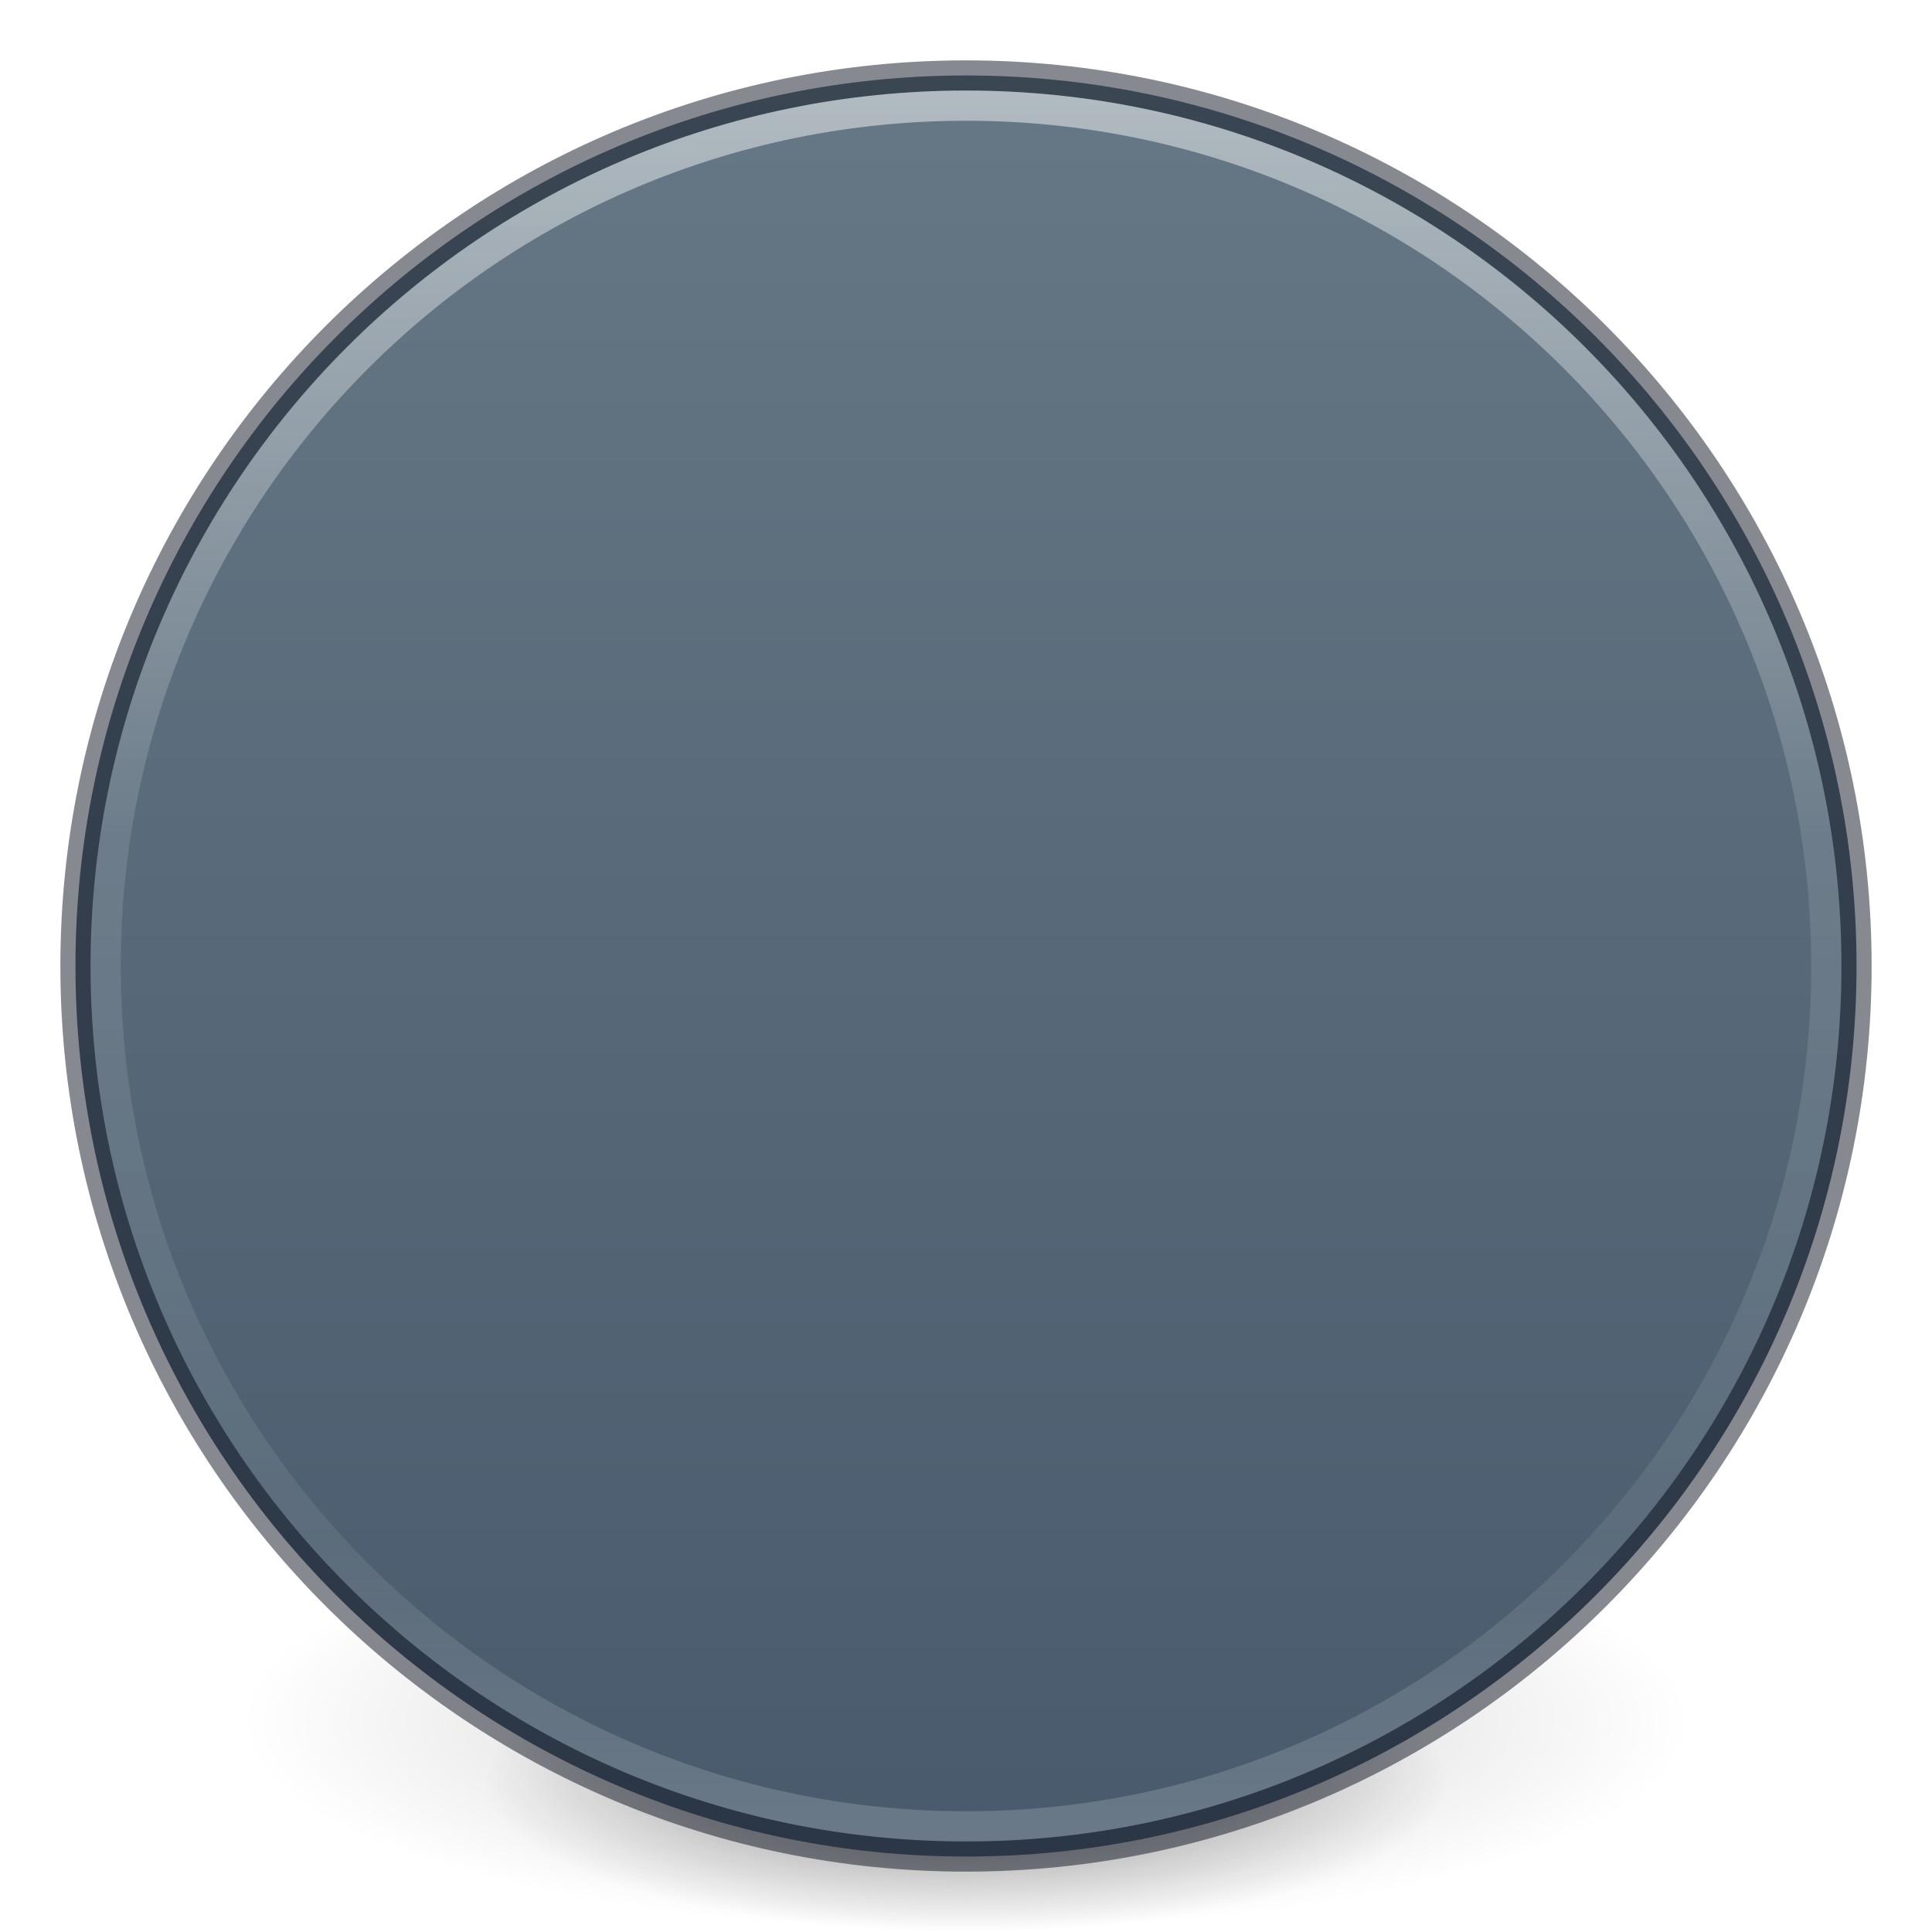
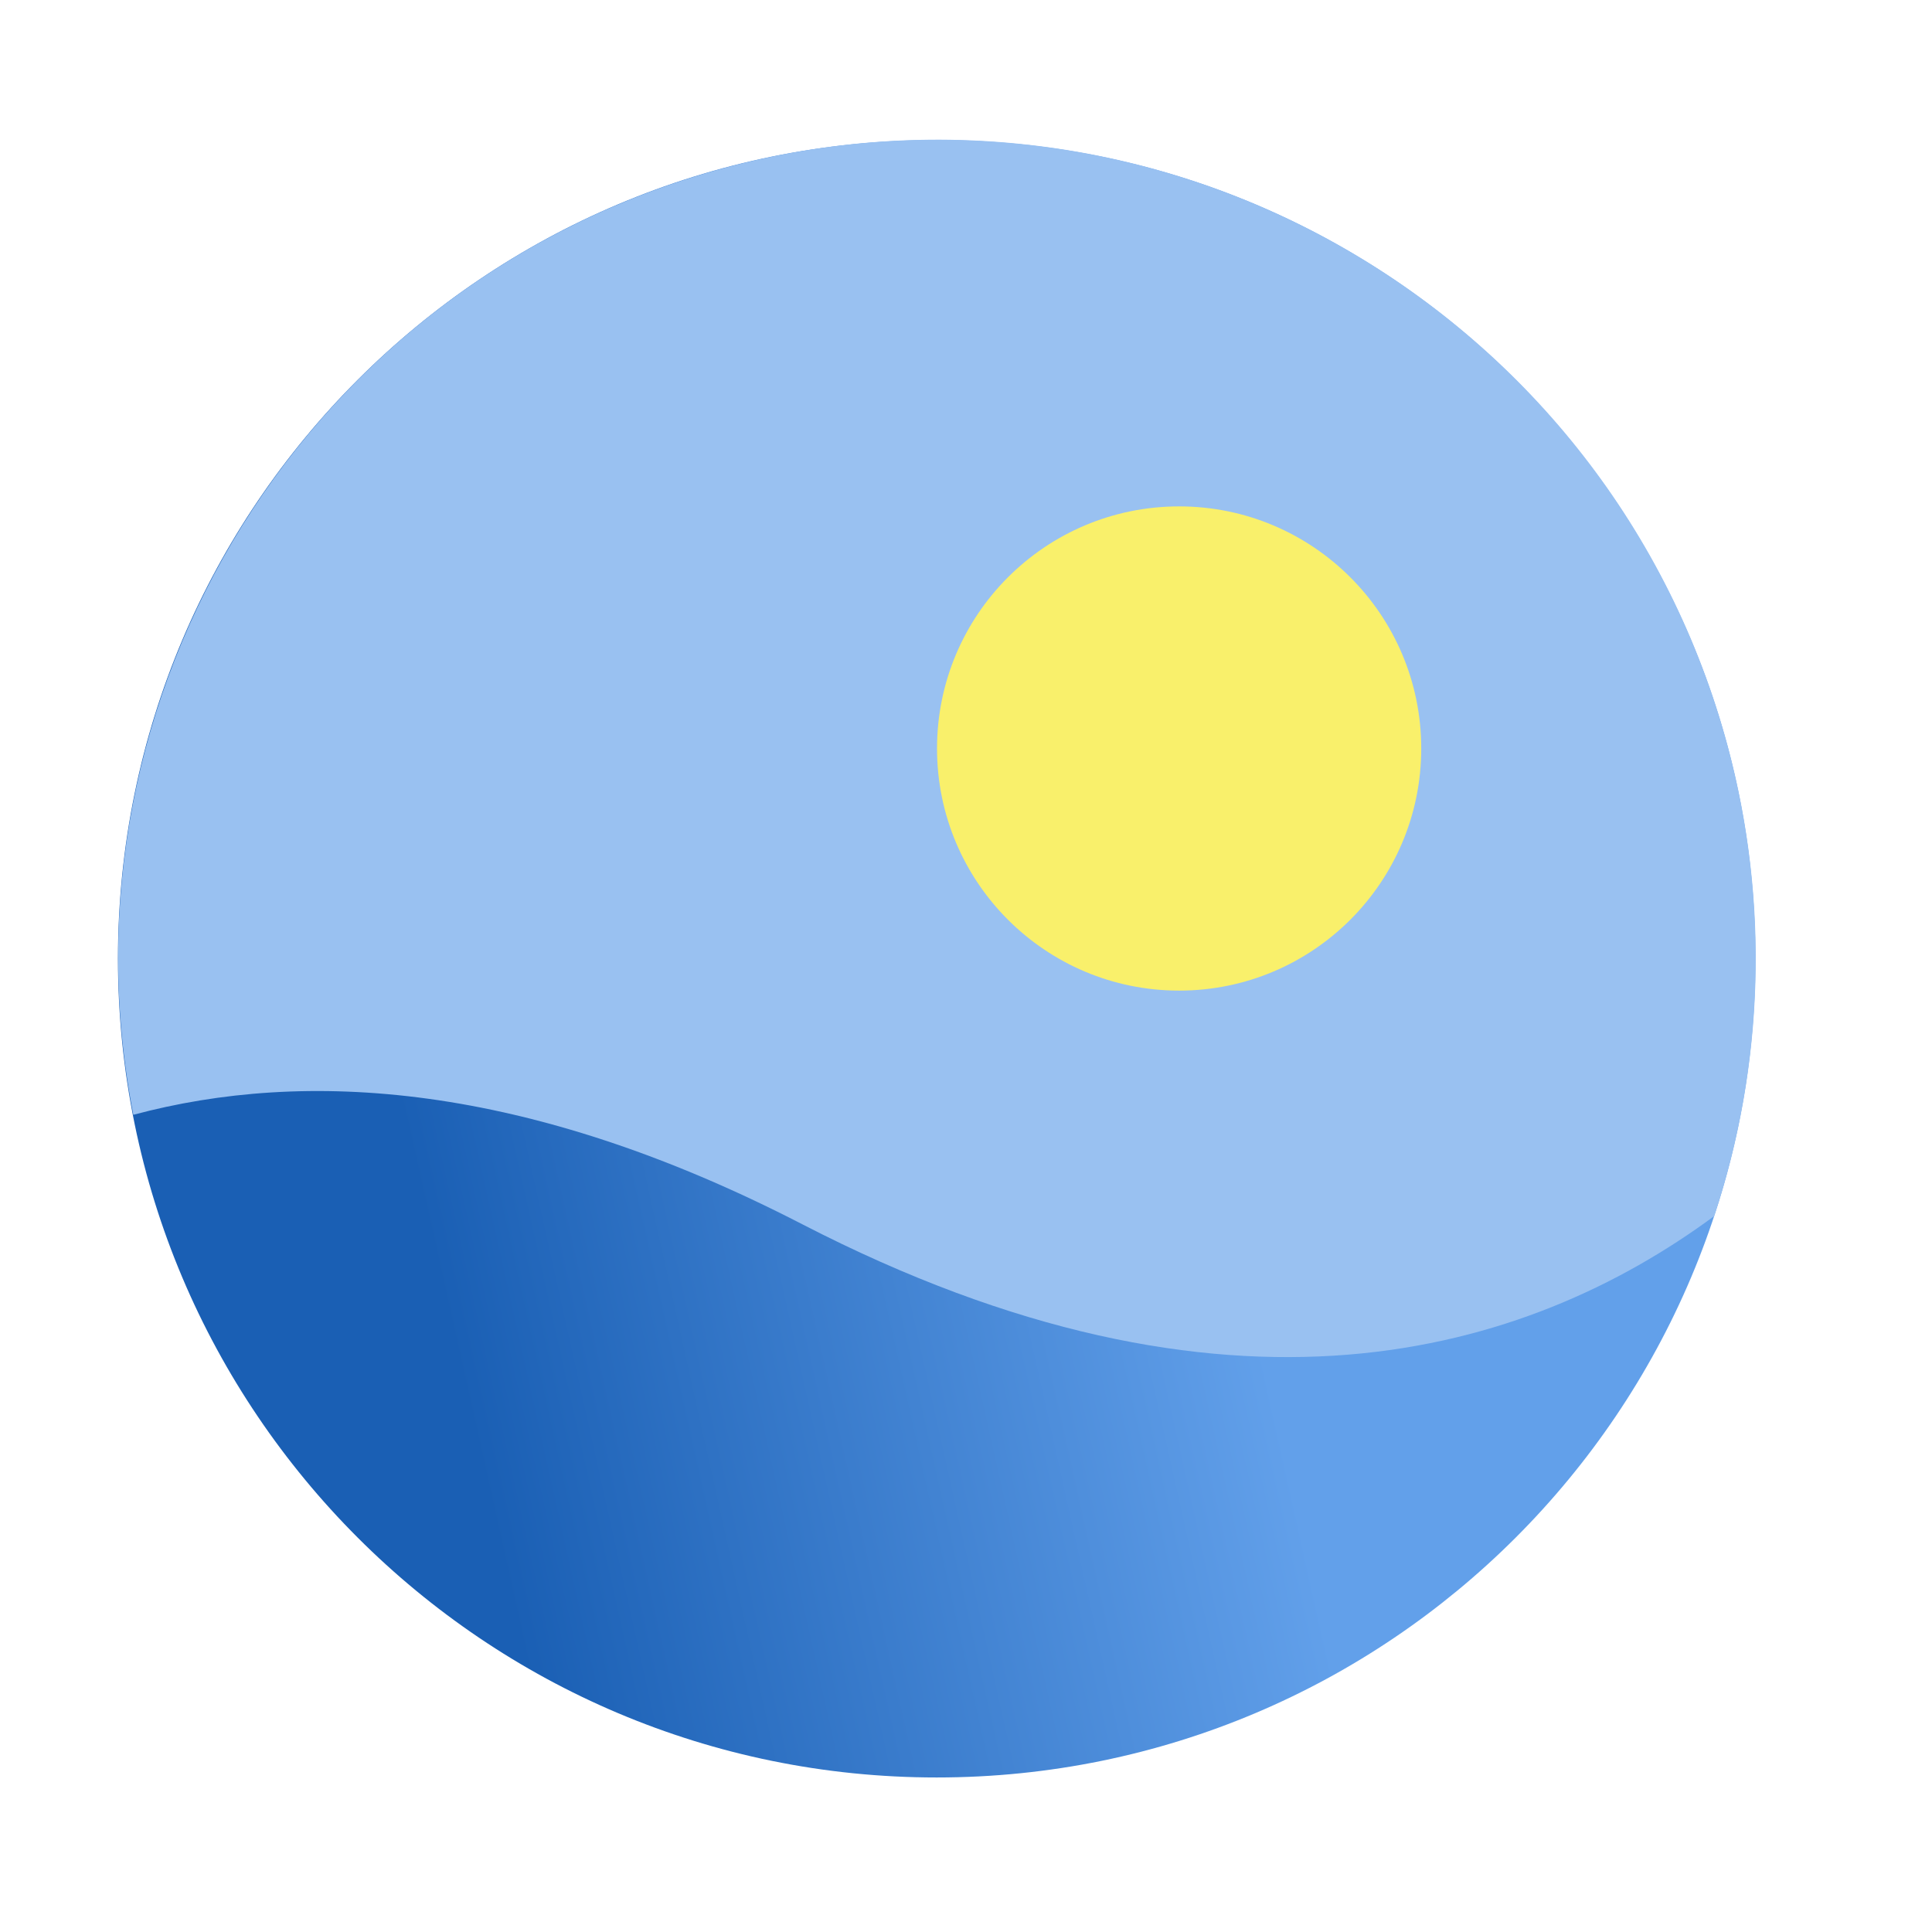
- <svg xmlns="http://www.w3.org/2000/svg" xmlns:xlink="http://www.w3.org/1999/xlink" id="svg4518" height="64" width="64" version="1.1">
-   <defs id="defs4520">
-     <linearGradient id="linearGradient898">
-       <stop id="stop894" offset="0" style="stop-color:#667885;stop-opacity:1" />
-       <stop id="stop896" offset="1" style="stop-color:#485a6c;stop-opacity:1" />
+ <svg xmlns="http://www.w3.org/2000/svg" xmlns:xlink="http://www.w3.org/1999/xlink" width="64" height="64" viewBox="0 0 64 64" version="1.1" id="svg5">
+   <defs id="defs2">
+     <linearGradient id="linearGradient1045">
+       <stop id="stop1041" offset="0" style="stop-color:#1a5fb4;stop-opacity:1" />
+       <stop id="stop1043" offset="1" style="stop-color:#62a0ea;stop-opacity:1" />
    </linearGradient>
-     <linearGradient id="linearGradient4335">
-       <stop id="stop4337" offset="0" style="stop-color:#ffffff;stop-opacity:1;" />
-       <stop id="stop4339" offset="1" style="stop-color:#ffffff;stop-opacity:0;" />
+     <linearGradient id="linearGradient920">
+       <stop id="stop916" offset="0" style="stop-color:#1a5fb4;stop-opacity:1" />
+       <stop id="stop918" offset="1" style="stop-color:#99c1f1;stop-opacity:1" />
    </linearGradient>
-     <linearGradient gradientTransform="matrix(2.363279,0,0,2.363279,-138.5723,-33.85726)" gradientUnits="userSpaceOnUse" xlink:href="#linearGradient4806-2-9" id="linearGradient3549" y2="40.496" x2="71.204" y1="15.369" x1="71.204" />
-     <linearGradient id="linearGradient4806-2-9">
-       <stop offset="0" style="stop-color:#ffffff;stop-opacity:1" id="stop4808-4-5" />
-       <stop offset="0.424" style="stop-color:#ffffff;stop-opacity:0.235" id="stop4810-0-5" />
-       <stop offset="0.821" style="stop-color:#ffffff;stop-opacity:0.157" id="stop4812-8-4" />
-       <stop offset="1" style="stop-color:#ffffff;stop-opacity:0.392" id="stop4814-0-5" />
+     <linearGradient xlink:href="#linearGradient1036" id="linearGradient1099" gradientUnits="userSpaceOnUse" gradientTransform="translate(604.8168,170.5864)" x1="32" y1="236" x2="96" y2="236" />
+     <linearGradient id="linearGradient1036">
+       <stop style="stop-color:#d5d3cf;stop-opacity:1;" offset="0" id="stop1032" />
+       <stop style="stop-color:#f6f5f4;stop-opacity:1" offset="1" id="stop1034" />
    </linearGradient>
-     <radialGradient gradientTransform="matrix(0.3823536,7.5560295e-8,-1.8372241e-8,0.1115265,-5.925426,36.33291)" gradientUnits="userSpaceOnUse" xlink:href="#linearGradient3820-7-2-7" id="radialGradient3300" fy="185.297" fx="99.189" r="62.769" cy="185.297" cx="99.189" />
-     <linearGradient id="linearGradient3820-7-2-7">
-       <stop offset="0" style="stop-color:#000000;stop-opacity:1" id="stop3822-2-6-8" />
-       <stop offset="1" style="stop-color:#000000;stop-opacity:0" id="stop3824-1-2-6" />
+     <radialGradient xlink:href="#linearGradient1069" id="radialGradient1103" gradientUnits="userSpaceOnUse" gradientTransform="matrix(0.8833333,0,0,0.8833333,-460.3502,463.1197)" cx="-244" cy="-76" fx="-244" fy="-76" r="32" />
+     <linearGradient id="linearGradient1069">
+       <stop style="stop-color:#d5d3cf;stop-opacity:1" offset="0" id="stop1065" />
+       <stop style="stop-color:#949390;stop-opacity:1" offset="1" id="stop1067-1" />
    </linearGradient>
-     <radialGradient gradientTransform="matrix(0.2549024,5.3967361e-8,-1.2248161e-8,0.07965545,6.716383,44.23883)" gradientUnits="userSpaceOnUse" xlink:href="#linearGradient3820-7-2-7" id="radialGradient4192" fy="185.297" fx="99.189" r="62.769" cy="185.297" cx="99.189" />
-     <linearGradient gradientTransform="matrix(0,1.329301,1.329466,0,1.50687,-2.333507)" gradientUnits="userSpaceOnUse" xlink:href="#linearGradient4804" id="linearGradient4362" y2="23" x2="47.5" y1="23" x1="3.5" />
-     <linearGradient id="linearGradient4804">
-       <stop offset="0" style="stop-color:#ffffff;stop-opacity:0" id="stop4806" />
-       <stop id="stop4808" style="stop-color:#ffffff;stop-opacity:0.851;" offset="0.292" />
-       <stop offset="0.457" style="stop-color:#ffffff;stop-opacity:0.127" id="stop4812" />
-       <stop id="stop4818" style="stop-color:#ffffff;stop-opacity:0.273" offset="0.725" />
-       <stop id="stop4816" style="stop-color:#ffffff;stop-opacity:1" offset="0.84" />
-       <stop offset="1" style="stop-color:#ffffff;stop-opacity:0" id="stop4810" />
+     <linearGradient gradientTransform="translate(-470.5864,432.8168)" xlink:href="#linearGradient1025" id="linearGradient1027" x1="64" y1="262.5" x2="64" y2="232" gradientUnits="userSpaceOnUse" />
+     <linearGradient id="linearGradient1025">
+       <stop style="stop-color:#9a9996;stop-opacity:1" offset="0" id="stop1021" />
+       <stop style="stop-color:#77767b;stop-opacity:1" offset="1" id="stop1023" />
    </linearGradient>
-     <linearGradient gradientTransform="matrix(0.9400746,0.9399578,-0.9400746,0.9399578,29.73441,-14.02428)" gradientUnits="userSpaceOnUse" xlink:href="#linearGradient4820" id="linearGradient4355" y2="27.243" x2="4.287" y1="27.262" x1="47.1" />
-     <linearGradient id="linearGradient4820">
-       <stop id="stop4822" style="stop-color:#ffffff;stop-opacity:0" offset="0" />
-       <stop offset="0.143" style="stop-color:#ffffff;stop-opacity:0.851;" id="stop4824" />
-       <stop id="stop4826" style="stop-color:#ffffff;stop-opacity:0.127" offset="0.346" />
-       <stop offset="0.436" style="stop-color:#ffffff;stop-opacity:1" id="stop4928" />
-       <stop id="stop4930" style="stop-color:#ffffff;stop-opacity:0.205" offset="0.581" />
-       <stop offset="0.725" style="stop-color:#ffffff;stop-opacity:0.273" id="stop4828" />
-       <stop offset="0.84" style="stop-color:#ffffff;stop-opacity:1" id="stop4830" />
-       <stop id="stop4832" style="stop-color:#ffffff;stop-opacity:0" offset="1" />
-     </linearGradient>
-     <linearGradient gradientTransform="matrix(1.329466,0,0,-1.329301,-1.241517,62.1376)" gradientUnits="userSpaceOnUse" xlink:href="#linearGradient4834" id="linearGradient4344" y2="23" x2="47.5" y1="23" x1="4.49" />
-     <linearGradient id="linearGradient4834">
-       <stop id="stop4836" style="stop-color:#ffffff;stop-opacity:0" offset="0" />
-       <stop offset="0.168" style="stop-color:#ffffff;stop-opacity:0.851;" id="stop4838" />
-       <stop id="stop4840" style="stop-color:#ffffff;stop-opacity:0.127" offset="0.457" />
-       <stop offset="0.608" style="stop-color:#ffffff;stop-opacity:0.273" id="stop4842" />
-       <stop offset="0.693" style="stop-color:#ffffff;stop-opacity:1" id="stop4844" />
-       <stop id="stop4846" style="stop-color:#ffffff;stop-opacity:0" offset="1" />
-     </linearGradient>
-     <linearGradient y2="22.18" x2="44.629" y1="58.276" x1="5.551" gradientTransform="matrix(0,1.329301,1.329466,0,-15.83351,-2.333507)" gradientUnits="userSpaceOnUse" id="linearGradient4898" xlink:href="#linearGradient4914" />
-     <linearGradient id="linearGradient4914">
-       <stop offset="0" style="stop-color:#ffffff;stop-opacity:0" id="stop4916" />
-       <stop id="stop4918" style="stop-color:#ffffff;stop-opacity:0.851;" offset="0.143" />
-       <stop offset="0.346" style="stop-color:#ffffff;stop-opacity:0.127" id="stop4920" />
-       <stop id="stop4922" style="stop-color:#ffffff;stop-opacity:0.273" offset="0.645" />
-       <stop id="stop4924" style="stop-color:#ffffff;stop-opacity:1" offset="0.728" />
-       <stop offset="0.809" style="stop-color:#ffffff;stop-opacity:0.229" id="stop4932" />
-       <stop offset="1" style="stop-color:#ffffff;stop-opacity:0" id="stop4926" />
-     </linearGradient>
-     <linearGradient y2="22.18" x2="44.629" y1="58.276" x1="5.551" gradientTransform="matrix(0,-1.329301,-1.329466,0,55.62654,67.11107)" gradientUnits="userSpaceOnUse" id="linearGradient4946" xlink:href="#linearGradient4914" />
-     <linearGradient y2="17.055" x2="40.761" y1="48.221" x1="25.177" gradientTransform="matrix(0,1.329301,1.329466,0,-1.150835,4.826736)" gradientUnits="userSpaceOnUse" id="linearGradient4950" xlink:href="#linearGradient4952" />
-     <linearGradient id="linearGradient4952">
-       <stop id="stop4954" style="stop-color:#ffffff;stop-opacity:0" offset="0" />
-       <stop offset="0.448" style="stop-color:#ffffff;stop-opacity:0.273" id="stop4960" />
-       <stop offset="0.55" style="stop-color:#ffffff;stop-opacity:1" id="stop4962" />
-       <stop id="stop4964" style="stop-color:#ffffff;stop-opacity:0.229" offset="0.721" />
-       <stop id="stop4966" style="stop-color:#ffffff;stop-opacity:0" offset="1" />
-     </linearGradient>
-     <radialGradient gradientUnits="userSpaceOnUse" gradientTransform="matrix(1,0,0,0.9998757,0,0.00264709)" r="3.636" fy="21.304" fx="46.263" cy="21.304" cx="46.263" id="radialGradient4341" xlink:href="#linearGradient4335" />
-     <radialGradient gradientUnits="userSpaceOnUse" gradientTransform="matrix(1,0,0,0.9998757,0,0.00537919)" r="3.636" fy="43.295" fx="25.177" cy="43.295" cx="25.177" id="radialGradient4343" xlink:href="#linearGradient4335" />
-     <radialGradient gradientUnits="userSpaceOnUse" gradientTransform="matrix(1,0,0,0.9998757,0,0.00643933)" r="3.636" fy="51.827" fx="41.15" cy="51.827" cx="41.15" id="radialGradient4345" xlink:href="#linearGradient4335" />
-     <radialGradient gradientUnits="userSpaceOnUse" gradientTransform="matrix(1,0,0,0.9998757,0,0.00281489)" r="3.636" fy="22.656" fx="13.974" cy="22.656" cx="13.974" id="radialGradient4347" xlink:href="#linearGradient4335" />
-     <linearGradient gradientTransform="rotate(90,31.99994,32)" gradientUnits="userSpaceOnUse" y2="32" x2="61.5" y1="32" x1="2.5" id="linearGradient900" xlink:href="#linearGradient898" />
+     <clipPath id="clipPath1609-7" clipPathUnits="userSpaceOnUse">
+       <path style="fill:#e74747;stroke:none;stroke-width:0.25px;stroke-linecap:butt;stroke-linejoin:miter;stroke-opacity:1" d="m 252,116 28,-28 v -8 h -36 v 36 z" id="path1611-5" />
+     </clipPath>
+     <linearGradient gradientTransform="translate(-59.72883,21.28571)" gradientUnits="userSpaceOnUse" y2="117.676" x2="156.531" y1="70.507" x1="6.401" id="linearGradient926" xlink:href="#linearGradient920" />
+     <linearGradient gradientUnits="userSpaceOnUse" y2="236.001" x2="-144.001" y1="236.001" x1="-263.999" id="linearGradient1030" xlink:href="#linearGradient1025" />
+     <linearGradient gradientTransform="translate(253.2597,-159.9113)" gradientUnits="userSpaceOnUse" y2="274.872" x2="-177.885" y1="287.392" x1="-233.993" id="linearGradient1047" xlink:href="#linearGradient1045" />
  </defs>
-   <path d="M 56,57 A 24,6.999 0 1 1 8,57 24,6.999 0 1 1 56,57 Z" id="path3818-0" style="opacity:0.2;fill:url(#radialGradient3300);fill-opacity:1;stroke:none;stroke-width:1" />
-   <path d="m 48,59 a 16,4.999 0 1 1 -32,0 16,4.999 0 1 1 32,0 z" id="path4190" style="opacity:0.4;fill:url(#radialGradient4192);fill-opacity:1;stroke:none" />
-   <path style="color:#000000;display:inline;overflow:visible;visibility:visible;fill:url(#linearGradient900);fill-opacity:1;fill-rule:nonzero;stroke:none;stroke-width:1;marker:none;enable-background:accumulate" id="path2555" d="m 61.5,32 c 0,-16.277 -13.223,-29.5 -29.5,-29.5 -16.277,0 -29.5,13.223 -29.5,29.5 0,16.277 13.223,29.5 29.5,29.5 16.277,0 29.5,-13.223 29.5,-29.5 z" />
-   <path style="opacity:0.5;color:#000000;fill:none;stroke:#0e141f;stroke-width:1;stroke-linecap:butt;stroke-linejoin:miter;stroke-miterlimit:4;stroke-opacity:1;stroke-dasharray:none;stroke-dashoffset:0;marker:none;visibility:visible;display:inline;overflow:visible;enable-background:accumulate" id="path2555-7-1" d="m 32,2.5 c -16.277,0 -29.5,13.223 -29.5,29.5 0,16.277 13.223,29.5 29.5,29.5 16.277,0 29.5,-13.223 29.5,-29.5 C 61.5,15.723 48.277,2.5 32,2.5 z" />
-   <path style="opacity:0.5;color:#000000;fill:none;stroke:url(#linearGradient3549);stroke-width:1;stroke-linecap:round;stroke-linejoin:round;stroke-miterlimit:4;stroke-opacity:1;stroke-dasharray:none;stroke-dashoffset:0;marker:none;visibility:visible;display:inline;overflow:visible;enable-background:accumulate" id="path3026-5" d="m 60.5,32 c 0,15.74 -12.76,28.5 -28.5,28.5 C 16.26,60.5 3.5,47.74 3.5,32 3.5,16.26 16.26,3.5 32,3.5 47.74,3.5 60.5,16.26 60.5,32 z" />
+   <g id="layer1">
+     <g style="display:inline" id="layer4" transform="translate(14.52743,-13.26374)">
+       <g id="g1094" transform="matrix(0.455798,0,0,0.455798,-5.950889,10.34183)">
+         <g style="fill:none;stroke:none" id="g912" transform="translate(-14.98896,12.08786)">
+           <circle style="fill:none;stroke:none;stroke-width:1.622;stroke-miterlimit:4;stroke-dasharray:none;stroke-dashoffset:0;stroke-opacity:1" id="path61" cx="64.249" cy="64.001" r="59.751" />
+           <path style="fill:none;stroke:none;stroke-width:1.093px;stroke-linecap:butt;stroke-linejoin:miter;stroke-opacity:1" d="m 7.85,83.732 c 0,0 21.82,-29.313 62.776,-1.634 C 111.582,109.777 123.999,64.28 123.999,64.28" id="path904" />
+         </g>
+         <path id="path928" d="M 76.198,102.248 C 72.939,101.84 68.454,100.418 64.516,98.545 61.657,97.185 60.232,96.361 55.844,93.529 51.273,90.58 49.414,89.506 45.768,87.711 38.403,84.083 32.027,82.27 24.866,81.769 13.723,80.988 2.902,84.945 -5.266,92.786 -6.978,94.43 -6.711,94.644 -7.688,90.846 -9.868,82.368 -10.146,73.322 -8.49,64.803 -5.045,47.085 6.472,31.874 22.699,23.609 28.638,20.583 34.92,18.653 42.056,17.66 c 3.152,-0.438 11.194,-0.433 14.407,0.01 16.45,2.267 30.327,10.364 39.999,23.34 7.233,9.704 11.041,20.622 11.628,33.339 l 0.118,2.564 -0.649,1.767 c -0.936,2.55 -3.595,7.837 -4.993,9.93 -3.674,5.498 -7.898,9.39 -12.612,11.619 -4.018,1.9 -8.936,2.622 -13.757,2.018 z M 76.58,49.245 c 2.226,-0.688 4.096,-2.537 4.913,-4.859 0.306,-0.869 0.361,-1.364 0.305,-2.74 -0.057,-1.425 -0.151,-1.857 -0.617,-2.85 -1.47,-3.133 -4.676,-4.92 -7.979,-4.445 -5.135,0.737 -8.102,6.107 -5.96,10.785 1.617,3.533 5.571,5.273 9.337,4.11 z" style="fill:none;fill-opacity:1;fill-rule:evenodd;stroke:none;stroke-width:0.287;stroke-miterlimit:4;stroke-dasharray:none;stroke-dashoffset:0;stroke-opacity:1" />
+         <circle cx="49.26" cy="76.089" r="59.504" id="circle1021" style="display:inline;vector-effect:none;fill:url(#linearGradient1047);fill-opacity:1;fill-rule:nonzero;stroke:none;stroke-width:0.99;stroke-linecap:butt;stroke-linejoin:miter;stroke-miterlimit:4;stroke-dasharray:0.99, 0.99;stroke-dashoffset:0;stroke-opacity:1;marker:none;marker-start:none;marker-mid:none;marker-end:none;paint-order:normal;enable-background:new" />
+         <path d="M 33.823,18.622 A 59.504,59.504 0 0 0 -9.127,87.432 c 12.479,-3.345 28.529,-2.408 48.617,7.954 31.007,15.993 52.6,9.485 66.278,-0.594 a 59.504,59.504 0 0 0 0.992,-34.111 59.504,59.504 0 0 0 -72.877,-42.076 59.504,59.504 0 0 0 -0.06,0.016 z" style="display:inline;vector-effect:none;fill:#99c1f1;fill-opacity:1;fill-rule:nonzero;stroke:none;stroke-width:0.99;stroke-linecap:butt;stroke-linejoin:miter;stroke-miterlimit:4;stroke-dasharray:0.99, 0.99;stroke-dashoffset:0;stroke-opacity:1;marker:none;marker-start:none;marker-mid:none;marker-end:none;paint-order:normal;enable-background:new" id="circle1094" />
+         <path id="path906" style="fill:#f9f06b;fill-opacity:1;stroke:none;stroke-width:3.752;stroke-miterlimit:4;stroke-dasharray:none;stroke-dashoffset:0;stroke-opacity:1" d="M 84.476,60.81 A 17.596,17.596 0 0 1 66.88,78.406 17.596,17.596 0 0 1 49.284,60.81 17.596,17.596 0 0 1 66.88,43.214 17.596,17.596 0 0 1 84.476,60.81" />
+       </g>
+     </g>
+   </g>
</svg>
